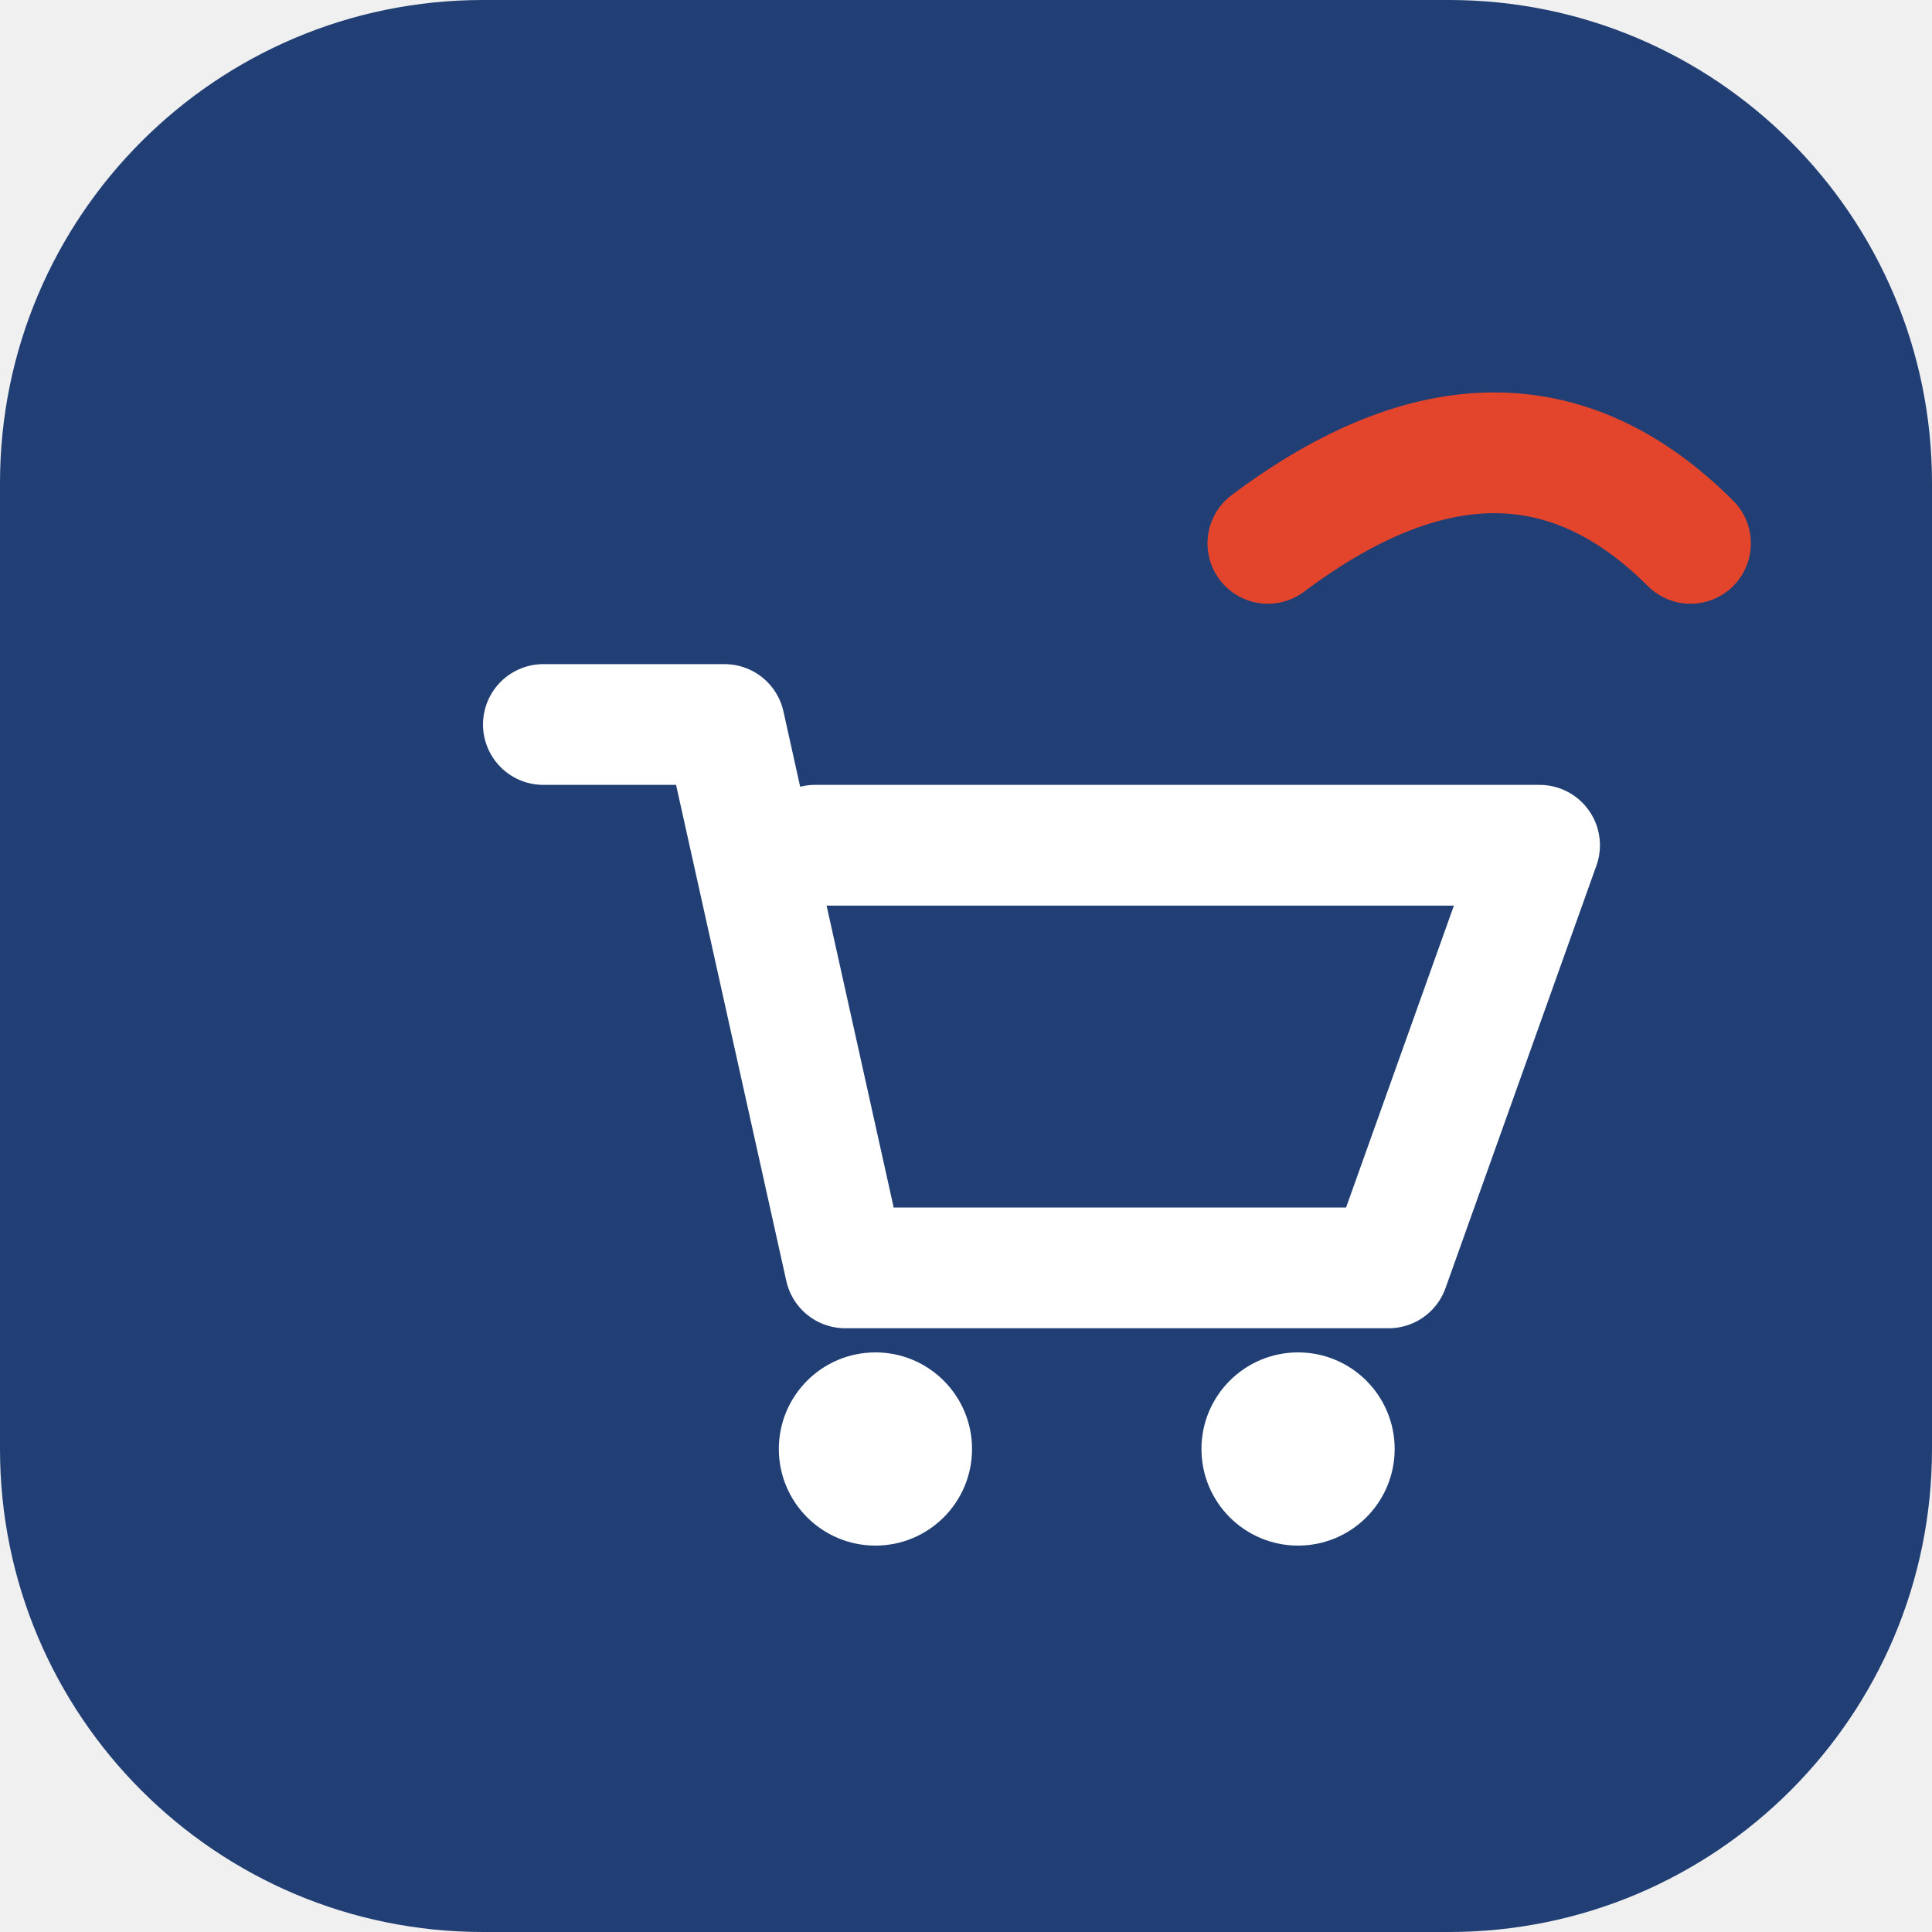
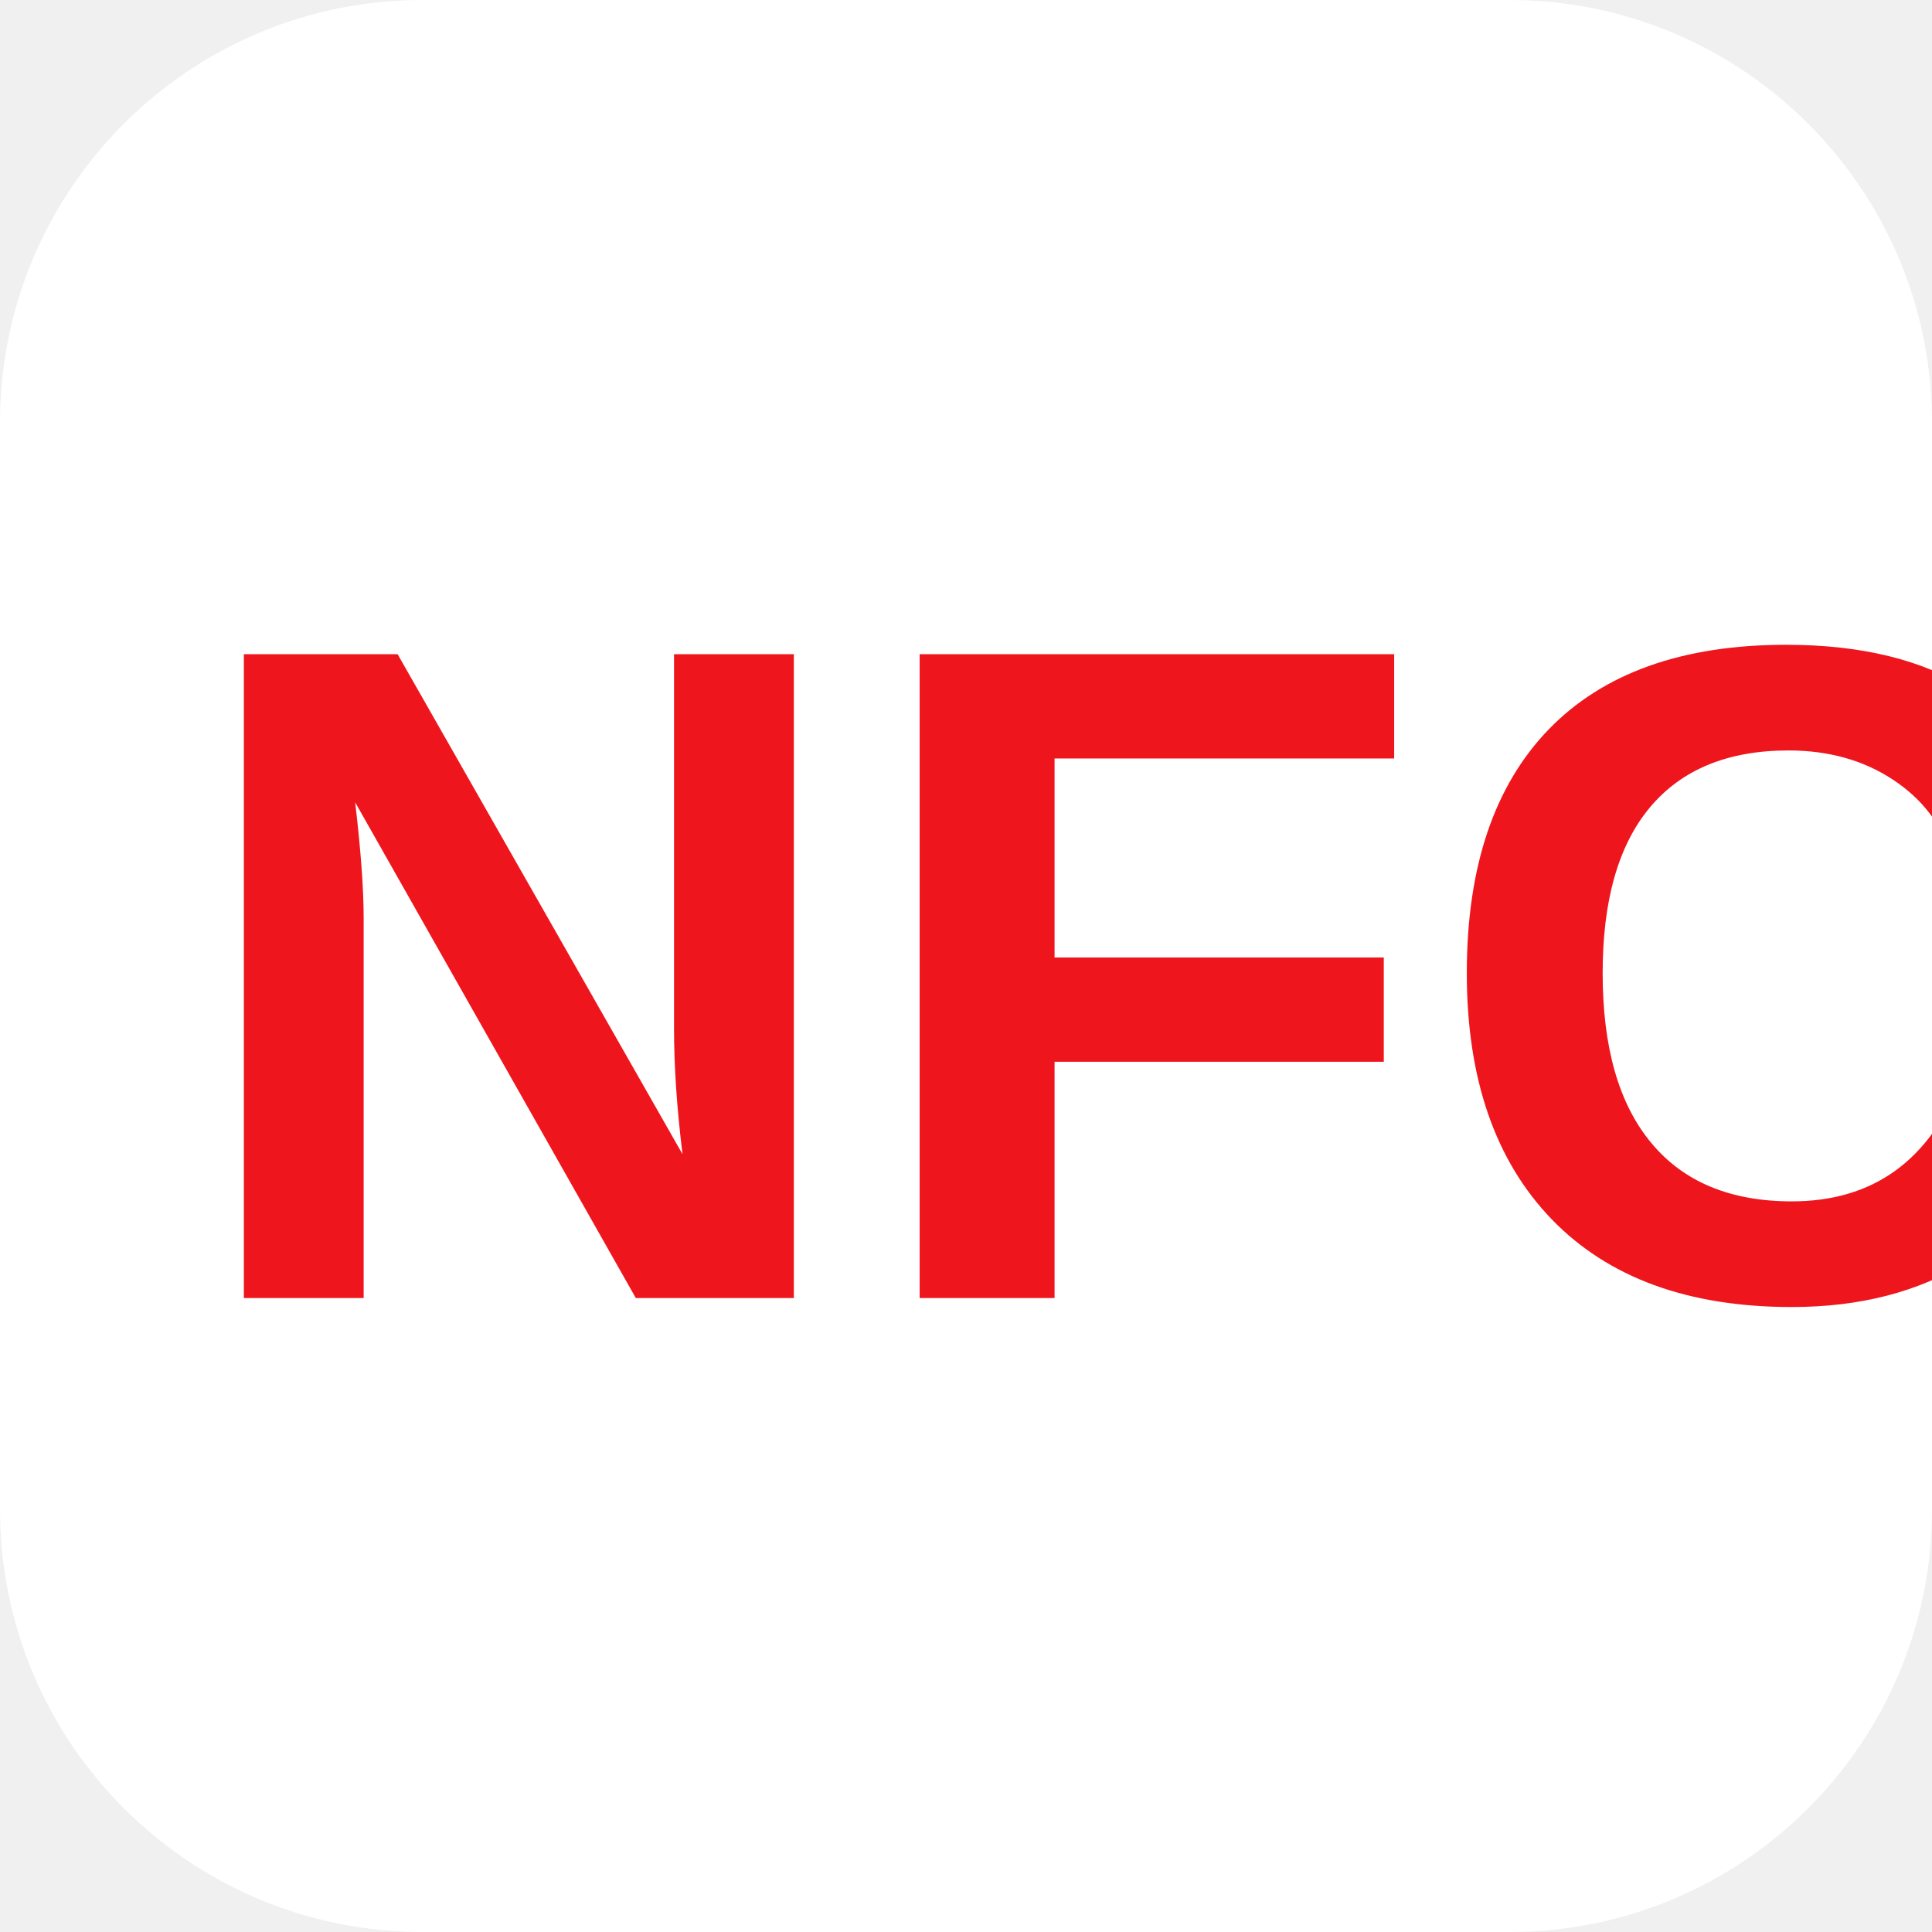
- <svg xmlns="http://www.w3.org/2000/svg" viewBox="0 0 32 32" fill="none">
-   <rect width="32" height="32" rx="8" fill="#213F74" />
-   <path d="M9 12h3l2 9h9l2.5-7h-12" stroke="#FFFFFF" stroke-width="2" stroke-linecap="round" stroke-linejoin="round" />
-   <circle cx="14.5" cy="24" r="1.6" fill="#FFFFFF" />
-   <circle cx="21.5" cy="24" r="1.6" fill="#FFFFFF" />
-   <path d="M21 9q4-3 7 0" stroke="#E2452C" stroke-width="2" stroke-linecap="round" />
+ <svg xmlns="http://www.w3.org/2000/svg" viewBox="0 0 64 64">
+   <rect width="64" height="64" rx="14" fill="#fff" />
+   <text x="6" y="43" font-family="Arial" font-size="31" font-weight="900" fill="#ef151d">NFC</text>
</svg>
